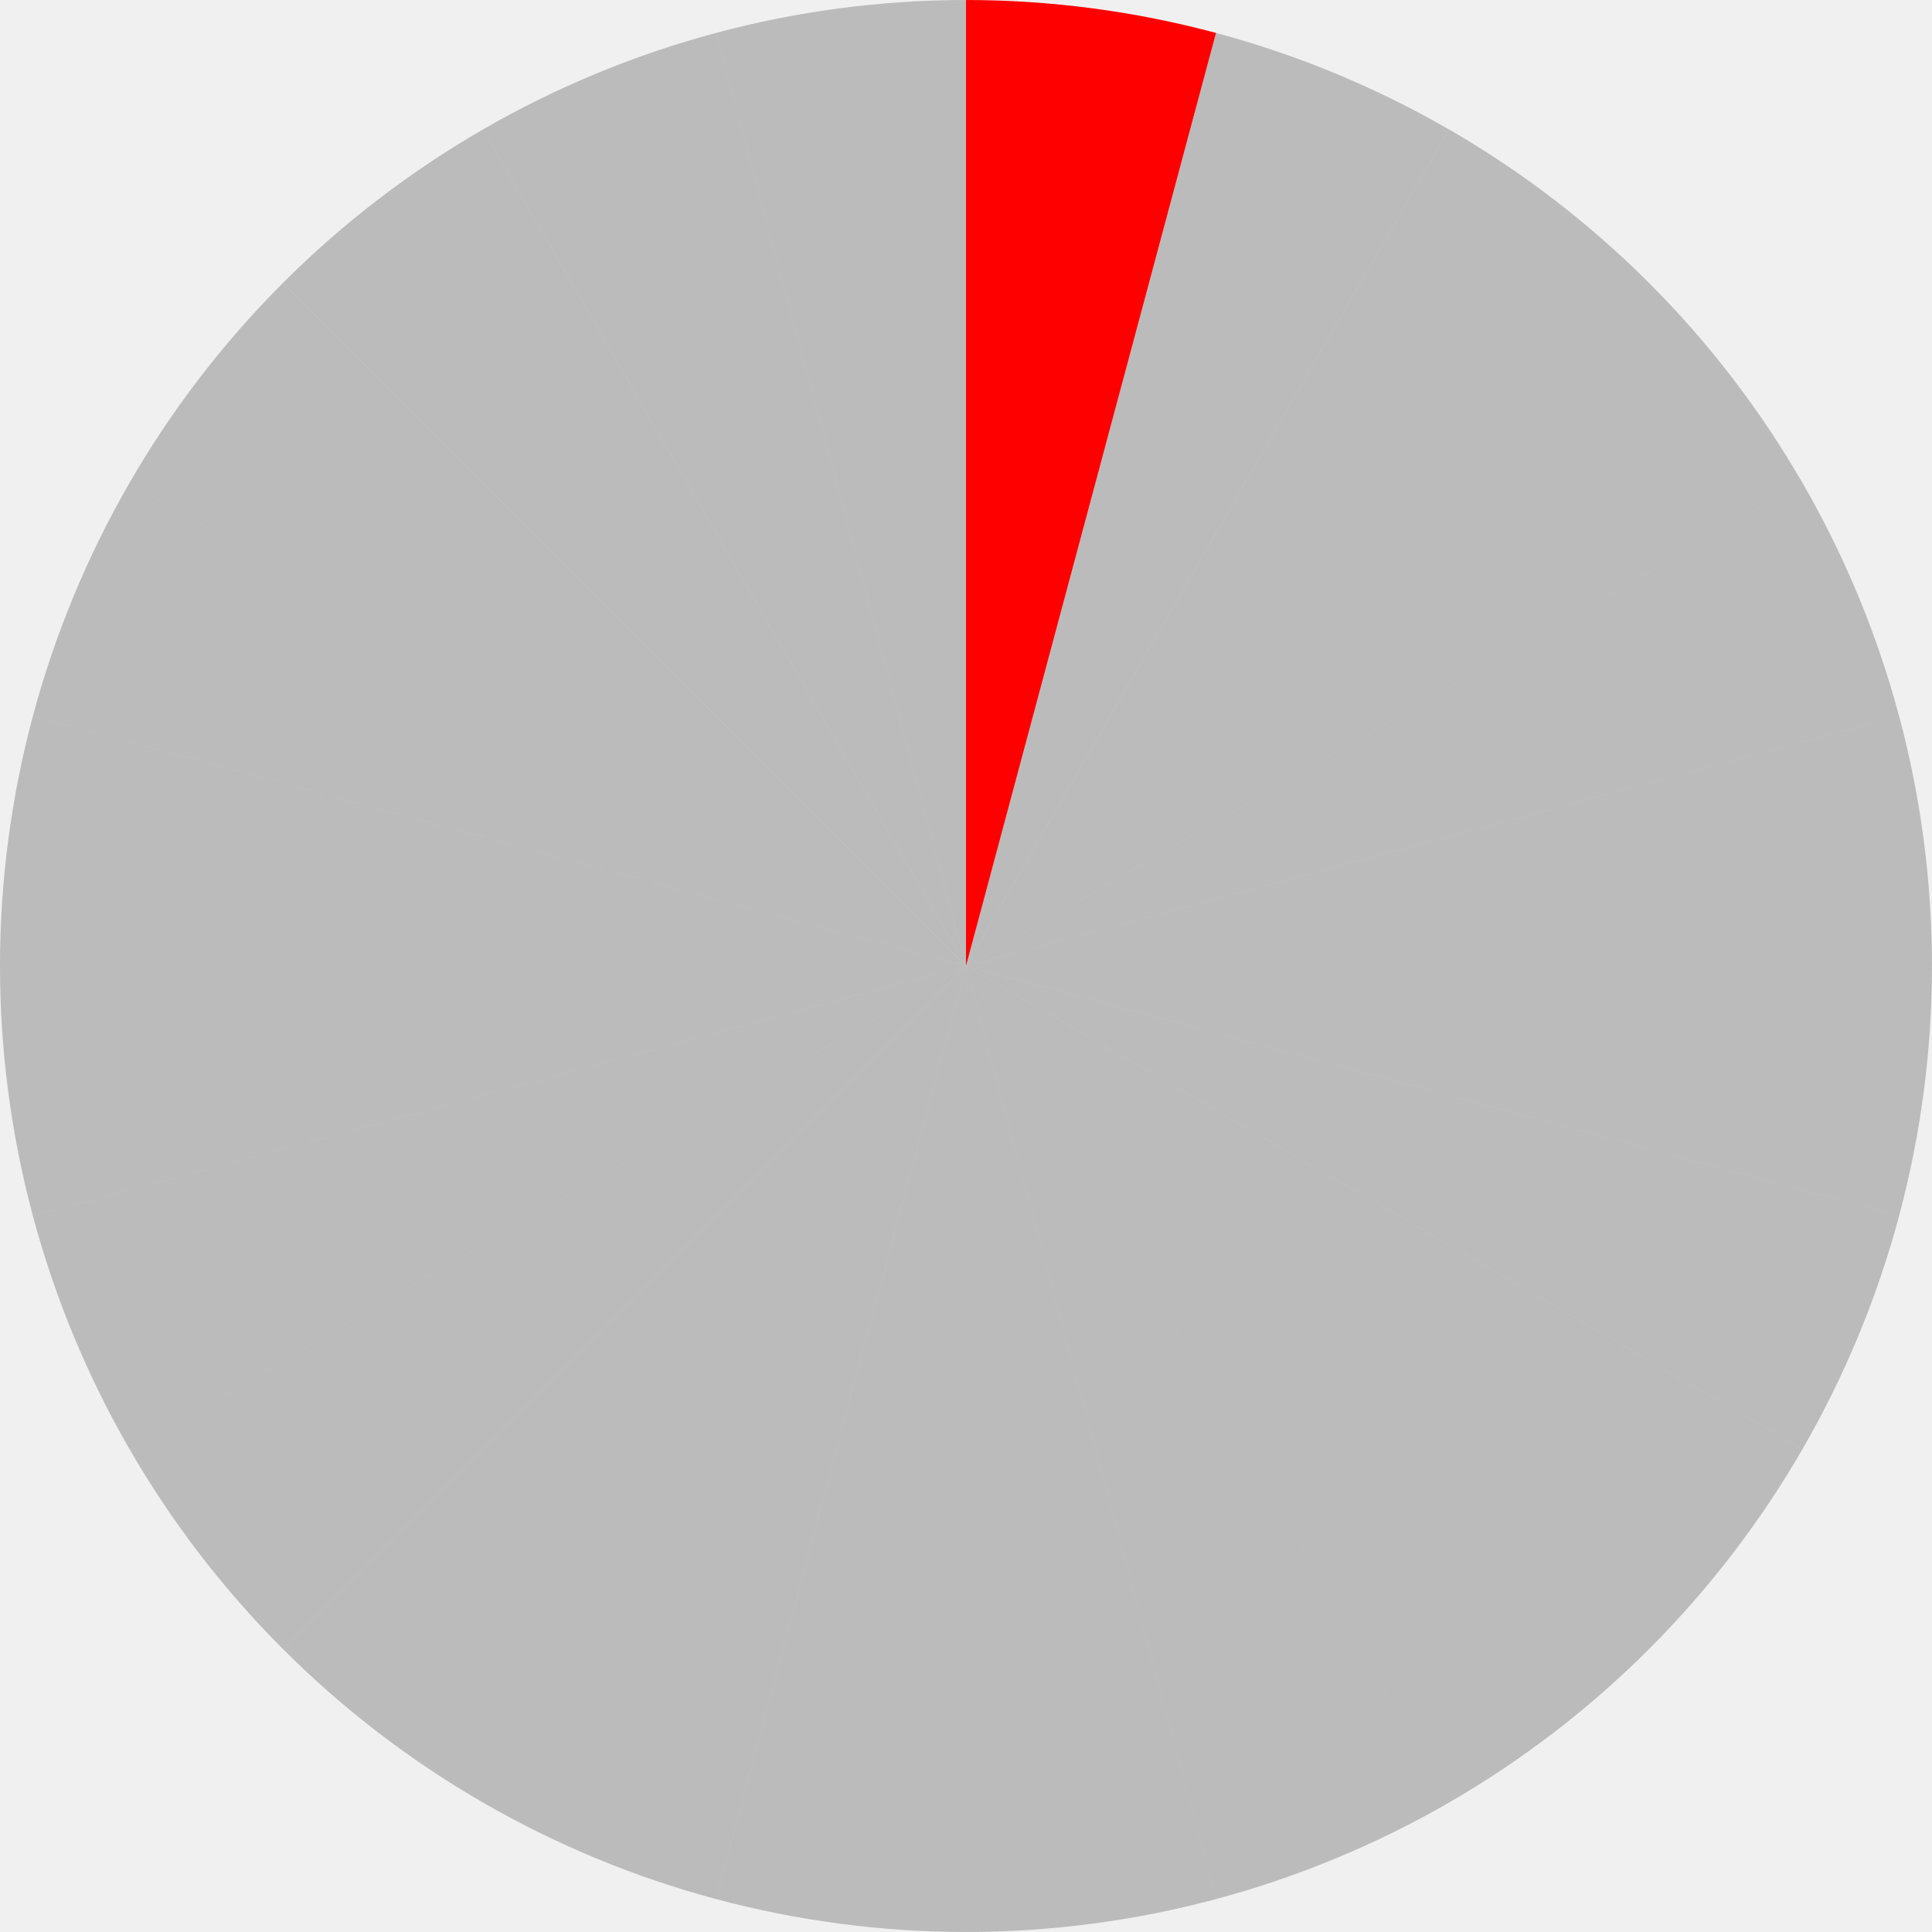
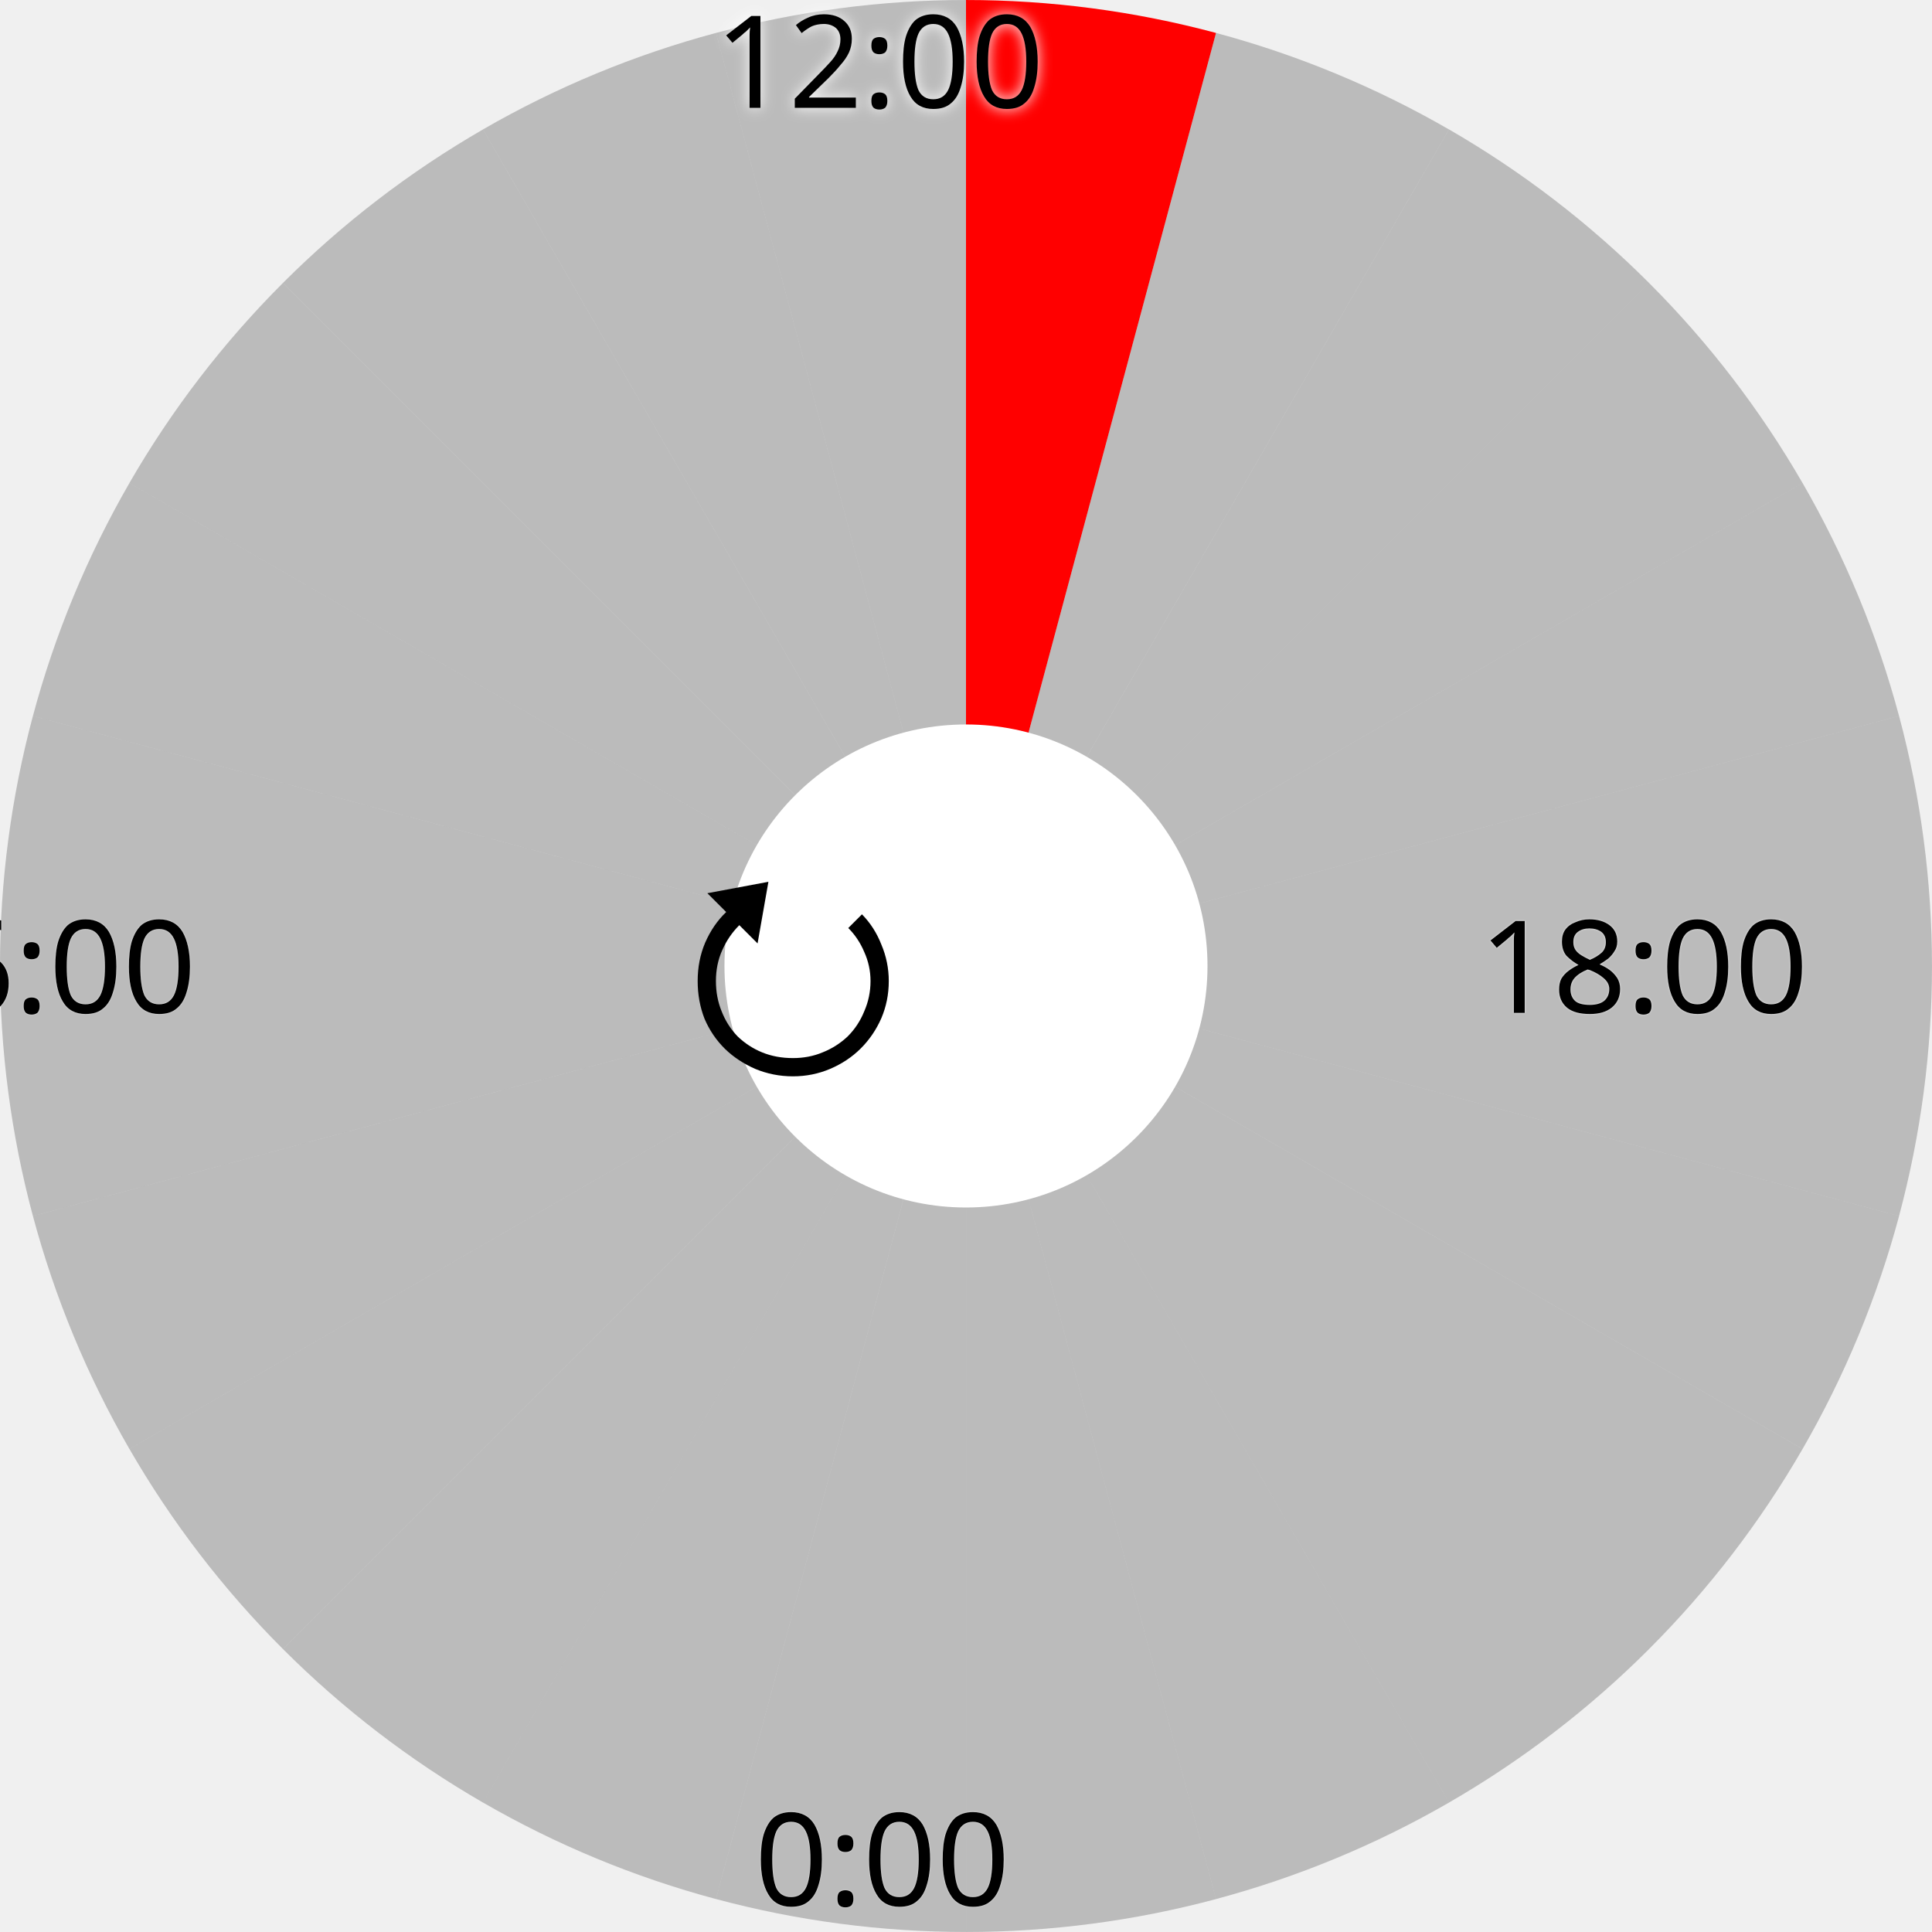
<svg xmlns="http://www.w3.org/2000/svg" xmlns:html="http://www.w3.org/1999/xhtml" xmlns:xlink="http://www.w3.org/1999/xlink" width="52.917mm" height="52.917mm" viewBox="0 0 52.917 52.917" version="1.1" id="svg5">
  <html:link rel="stylesheet" xlink:href="24h.css" href="24h.css" type="text/css" />
  <defs id="defs2">
    <filter style="color-interpolation-filters:sRGB" id="filter11576" x="-0.048" y="-0.172" width="1.096" height="1.343">
      <feGaussianBlur stdDeviation="0.191" id="feGaussianBlur11578" />
    </filter>
    <filter style="color-interpolation-filters:sRGB" id="filter11808" x="-0.008" y="-0.023" width="1.016" height="1.045">
      <feGaussianBlur stdDeviation="0.025" id="feGaussianBlur11810" />
    </filter>
    <filter style="color-interpolation-filters:sRGB" id="filter11812" x="-0.008" y="-0.023" width="1.016" height="1.046">
      <feGaussianBlur stdDeviation="0.025" id="feGaussianBlur11814" />
    </filter>
    <filter style="color-interpolation-filters:sRGB" id="filter11816" x="-0.008" y="-0.027" width="1.015" height="1.055">
      <feGaussianBlur stdDeviation="0.031" id="feGaussianBlur11818" />
    </filter>
  </defs>
  <g id="layer1" transform="translate(-83.07847,-69.50771)" style="display:inline">
    <path style="fill:#333333;fill-opacity:0.28;stroke:none;stroke-width:0.296;stroke-opacity:1" id="1900" d="m 157.101,64.346 a 26.458,26.458 0 0 1 -0.902,6.848 l -25.557,-6.848 z" transform="rotate(15)" />
    <path style="fill:#333333;fill-opacity:0.28;stroke:none;stroke-width:0.296;stroke-opacity:1" id="2000" d="m 169.303,28.341 a 26.458,26.458 0 0 1 -0.902,6.848 l -25.557,-6.848 z" transform="rotate(30)" />
    <path style="fill:#333333;fill-opacity:0.28;stroke:none;stroke-width:0.296;stroke-opacity:1" id="2100" d="m 171.771,-9.596 a 26.458,26.458 0 0 1 -0.902,6.848 l -25.557,-6.848 z" transform="rotate(45)" />
    <path style="fill:#333333;fill-opacity:0.28;stroke:none;stroke-width:0.296;stroke-opacity:1" id="2200" d="m 164.336,-46.879 a 26.458,26.458 0 0 1 -0.902,6.848 l -25.557,-6.848 z" transform="rotate(60)" />
    <path style="fill:#333333;fill-opacity:0.28;stroke:none;stroke-width:0.296;stroke-opacity:1" id="2300" d="m 147.505,-80.967 a 26.458,26.458 0 0 1 -0.902,6.848 l -25.557,-6.848 z" transform="rotate(75)" />
    <path style="fill:#333333;fill-opacity:0.28;stroke:none;stroke-width:0.296;stroke-opacity:1" id="0000" d="m 122.424,-109.537 a 26.458,26.458 0 0 1 -0.902,6.848 l -25.557,-6.848 z" transform="rotate(90)" />
    <path style="fill:#333333;fill-opacity:0.28;stroke:none;stroke-width:0.296;stroke-opacity:1" id="0100" d="m 90.804,-130.642 a 26.458,26.458 0 0 1 -0.902,6.848 l -25.557,-6.848 z" transform="rotate(105)" />
    <path style="fill:#333333;fill-opacity:0.28;stroke:none;stroke-width:0.296;stroke-opacity:1" id="0200" d="m 54.799,-142.845 a 26.458,26.458 0 0 1 -0.902,6.848 l -25.557,-6.848 z" transform="rotate(120)" />
    <path style="fill:#333333;fill-opacity:0.28;stroke:none;stroke-width:0.296;stroke-opacity:1" id="0300" d="m 16.862,-145.312 a 26.458,26.458 0 0 1 -0.902,6.848 l -25.557,-6.848 z" transform="rotate(135)" />
    <path style="fill:#333333;fill-opacity:0.28;stroke:none;stroke-width:0.296;stroke-opacity:1" id="0400" d="m -20.42,-137.877 a 26.458,26.458 0 0 1 -0.902,6.848 l -25.557,-6.848 z" transform="rotate(150)" />
    <path style="fill:#333333;fill-opacity:0.28;stroke:none;stroke-width:0.296;stroke-opacity:1" id="0500" d="m -54.508,-121.046 a 26.458,26.458 0 0 1 -0.902,6.848 l -25.557,-6.848 z" transform="rotate(165)" />
    <path style="fill:#333333;fill-opacity:0.28;stroke:none;stroke-width:0.296;stroke-opacity:1" id="0600" d="m -83.078,-95.966 a 26.458,26.458 0 0 1 -0.902,6.848 l -25.557,-6.848 z" transform="scale(-1)" />
    <path style="fill:#333333;fill-opacity:0.28;stroke:none;stroke-width:0.296;stroke-opacity:1" id="0700" d="m -104.184,-64.346 a 26.458,26.458 0 0 1 -0.902,6.848 l -25.557,-6.848 z" transform="rotate(-165)" />
    <path style="fill:#333333;fill-opacity:0.28;stroke:none;stroke-width:0.296;stroke-opacity:1" id="0800" d="m -116.386,-28.341 a 26.458,26.458 0 0 1 -0.902,6.848 l -25.557,-6.848 z" transform="rotate(-150)" />
    <path style="fill:#333333;fill-opacity:0.28;stroke:none;stroke-width:0.296;stroke-opacity:1" id="0900" d="m -118.854,9.596 a 26.458,26.458 0 0 1 -0.902,6.848 l -25.557,-6.848 z" transform="rotate(-135)" />
    <path style="fill:#333333;fill-opacity:0.28;stroke:none;stroke-width:0.296;stroke-opacity:1" id="1000" d="m -111.419,46.879 a 26.458,26.458 0 0 1 -0.902,6.848 l -25.557,-6.848 z" transform="rotate(-120)" />
    <path style="fill:#333333;fill-opacity:0.28;stroke:none;stroke-width:0.296;stroke-opacity:1" id="1100" d="m -94.588,80.967 a 26.458,26.458 0 0 1 -0.902,6.848 L -121.046,80.967 Z" transform="rotate(-105)" />
    <path style="fill:#ff0000;fill-opacity:1;stroke:none;stroke-width:0.296;stroke-opacity:1" id="1200" d="m -69.508,109.537 a 26.458,26.458 0 0 1 -0.902,6.848 l -25.557,-6.848 z" transform="rotate(-90)" />
    <path style="fill:#333333;fill-opacity:0.28;stroke:none;stroke-width:0.296;stroke-opacity:1" id="1300" d="m -37.888,130.642 a 26.458,26.458 0 0 1 -0.902,6.848 l -25.557,-6.848 z" transform="rotate(-75)" />
    <path style="fill:#333333;fill-opacity:0.28;stroke:none;stroke-width:0.296;stroke-opacity:1" id="1400" d="m -1.882,142.845 a 26.458,26.458 0 0 1 -0.902,6.848 l -25.557,-6.848 z" transform="rotate(-60)" />
    <path style="fill:#333333;fill-opacity:0.28;stroke:none;stroke-width:0.296;stroke-opacity:1" id="1500" d="m 36.054,145.312 a 26.458,26.458 0 0 1 -0.902,6.848 L 9.596,145.312 Z" transform="rotate(-45)" />
    <path style="fill:#333333;fill-opacity:0.28;stroke:none;stroke-width:0.296;stroke-opacity:1" id="1600" d="m 73.337,137.877 a 26.458,26.458 0 0 1 -0.902,6.848 l -25.557,-6.848 z" transform="rotate(-30)" />
    <path style="fill:#333333;fill-opacity:0.28;stroke:none;stroke-width:0.296;stroke-opacity:1" id="1700" d="m 107.425,121.046 a 26.458,26.458 0 0 1 -0.902,6.848 L 80.967,121.046 Z" transform="rotate(-15)" />
    <path style="fill:#333333;fill-opacity:0.28;stroke:none;stroke-width:0.296;stroke-opacity:1" id="1800" d="m 135.995,95.966 a 26.458,26.458 0 0 1 -0.902,6.848 l -25.557,-6.848 z" />
  </g>
-   <g id="layer3" style="display:none">
+   <g id="layer3" style="display:inline">
    <text xml:space="preserve" style="font-size:3.528px;line-height:1.25;font-family:sans-serif;text-align:center;text-anchor:middle;display:inline;fill:#ffffff;fill-opacity:1;stroke-width:0.265;filter:url(#filter11576)" x="109.46" y="72.46" id="text11574" transform="translate(-83.07846,-69.50771)">
      <tspan id="tspan11572" style="fill:#ffffff;fill-opacity:1;stroke-width:0.265" x="109.46" y="72.46">12:00</tspan>
    </text>
    <text xml:space="preserve" style="font-size:3.528px;line-height:1.25;font-family:sans-serif;text-align:center;text-anchor:middle;display:inline;stroke-width:0.265" x="109.46" y="72.46" id="text7553" transform="translate(-83.07846,-69.50771)">
      <tspan id="tspan7551" style="stroke-width:0.265" x="109.46" y="72.46">12:00</tspan>
    </text>
    <text xml:space="preserve" style="font-size:3.528px;line-height:1.25;font-family:sans-serif;text-align:center;text-anchor:middle;display:inline;fill:#ffffff;fill-opacity:1;stroke-width:0.265;filter:url(#filter11816)" x="130.394" y="97.25" id="text11780" transform="translate(-83.07846,-69.50771)">
      <tspan id="tspan11778" style="fill:#ffffff;fill-opacity:1;stroke-width:0.265" x="130.394" y="97.25">18:00</tspan>
    </text>
    <text xml:space="preserve" style="font-size:3.528px;line-height:1.25;font-family:sans-serif;text-align:center;text-anchor:middle;display:inline;stroke-width:0.265" x="130.394" y="97.25" id="text7553-3" transform="translate(-83.07846,-69.50771)">
      <tspan id="tspan7551-0" style="stroke-width:0.265" x="130.394" y="97.25">18:00</tspan>
    </text>
    <text xml:space="preserve" style="font-size:3.528px;line-height:1.25;font-family:sans-serif;text-align:center;text-anchor:middle;display:inline;fill:#ffffff;fill-opacity:1;stroke-width:0.265;filter:url(#filter11812)" x="109.538" y="121.706" id="text11784" transform="translate(-83.07846,-69.50771)">
      <tspan id="tspan11782" style="fill:#ffffff;fill-opacity:1;stroke-width:0.265" x="109.538" y="121.706">0:00</tspan>
    </text>
    <text xml:space="preserve" style="font-size:3.528px;line-height:1.25;font-family:sans-serif;text-align:center;text-anchor:middle;display:inline;stroke-width:0.265" x="109.538" y="121.706" id="text7553-9" transform="translate(-83.07846,-69.50771)">
      <tspan id="tspan7551-2" style="stroke-width:0.265" x="109.538" y="121.706">0:00</tspan>
    </text>
    <text xml:space="preserve" style="font-size:3.528px;line-height:1.25;font-family:sans-serif;text-align:center;text-anchor:middle;display:inline;fill:#ffffff;fill-opacity:1;stroke-width:0.265;filter:url(#filter11808)" x="87.25" y="97.25" id="text11788" transform="translate(-83.07846,-69.50771)">
      <tspan id="tspan11786" style="fill:#ffffff;fill-opacity:1;stroke-width:0.265" x="87.25" y="97.25">6:00</tspan>
    </text>
    <text xml:space="preserve" style="font-size:3.528px;line-height:1.25;font-family:sans-serif;text-align:center;text-anchor:middle;display:inline;stroke-width:0.265" x="87.25" y="97.25" id="text7553-5" transform="translate(-83.07846,-69.50771)">
      <tspan id="tspan7551-4" style="stroke-width:0.265" x="87.25" y="97.25">6:00</tspan>
    </text>
  </g>
-   <g id="layer2" style="display:none">
+   <g id="layer2" style="display:inline">
    <circle style="fill:#ffffff;fill-opacity:1;stroke:none;stroke-width:1.152;stroke-opacity:1" id="daybg" cx="26.458" cy="26.458" r="6.615" />
    <text xml:space="preserve" style="font-size:7.056px;line-height:1.25;font-family:sans-serif;text-align:center;text-anchor:middle;stroke-width:0.265" x="109.383" y="98.488" id="day" transform="translate(-83.07846,-69.50771)">
      <tspan id="tspan6331" style="font-size:7.056px;stroke-width:0.265" x="109.383" y="98.488">⭮</tspan>
    </text>
  </g>
  <g id="error" style="display:none">
    <rect style="fill:#ff0000;fill-opacity:1;stroke:none;stroke-width:0.277;stroke-opacity:1" id="rect8789" width="52.917" height="52.917" x="5.8286709e-15" y="-4.052314e-15" />
    <text xml:space="preserve" style="font-size:1.764px;line-height:1.25;font-family:sans-serif;text-align:justify;white-space:pre;shape-inside:url(#rect8789);stroke-width:0.265" x="7.555" y="8.168" id="errormessage">
-       <tspan x="0" y="1.561" id="tspan999">error
+       <tspan x="0" y="1.561" id="tspan1098">error
</tspan>
-       <tspan x="0" y="3.765" id="tspan1001">error
+       <tspan x="0" y="3.765" id="tspan1100">error
</tspan>
-       <tspan x="0" y="5.97" id="tspan1003">error
+       <tspan x="0" y="5.97" id="tspan1102">error
</tspan>
-       <tspan x="0" y="8.175" id="tspan1005">error
+       <tspan x="0" y="8.175" id="tspan1104">error
</tspan>
-       <tspan x="0" y="10.38" id="tspan1007">error
+       <tspan x="0" y="10.38" id="tspan1106">error
</tspan>
-       <tspan x="0" y="12.585" id="tspan1009">error
+       <tspan x="0" y="12.585" id="tspan1108">error
</tspan>
-       <tspan x="0" y="14.79" id="tspan1011">error
+       <tspan x="0" y="14.79" id="tspan1110">error
</tspan>
-       <tspan x="0" y="16.995" id="tspan1013">error
+       <tspan x="0" y="16.995" id="tspan1112">error
</tspan>
-       <tspan x="0" y="19.2" id="tspan1015">error
+       <tspan x="0" y="19.2" id="tspan1114">error
</tspan>
-       <tspan x="0" y="21.404" id="tspan1017">error
+       <tspan x="0" y="21.404" id="tspan1116">error
</tspan>
-       <tspan x="0" y="23.609" id="tspan1019">error
+       <tspan x="0" y="23.609" id="tspan1118">error
</tspan>
-       <tspan x="0" y="25.814" id="tspan1021">error</tspan>
+       <tspan x="0" y="25.814" id="tspan1120">error</tspan>
    </text>
  </g>
</svg>
